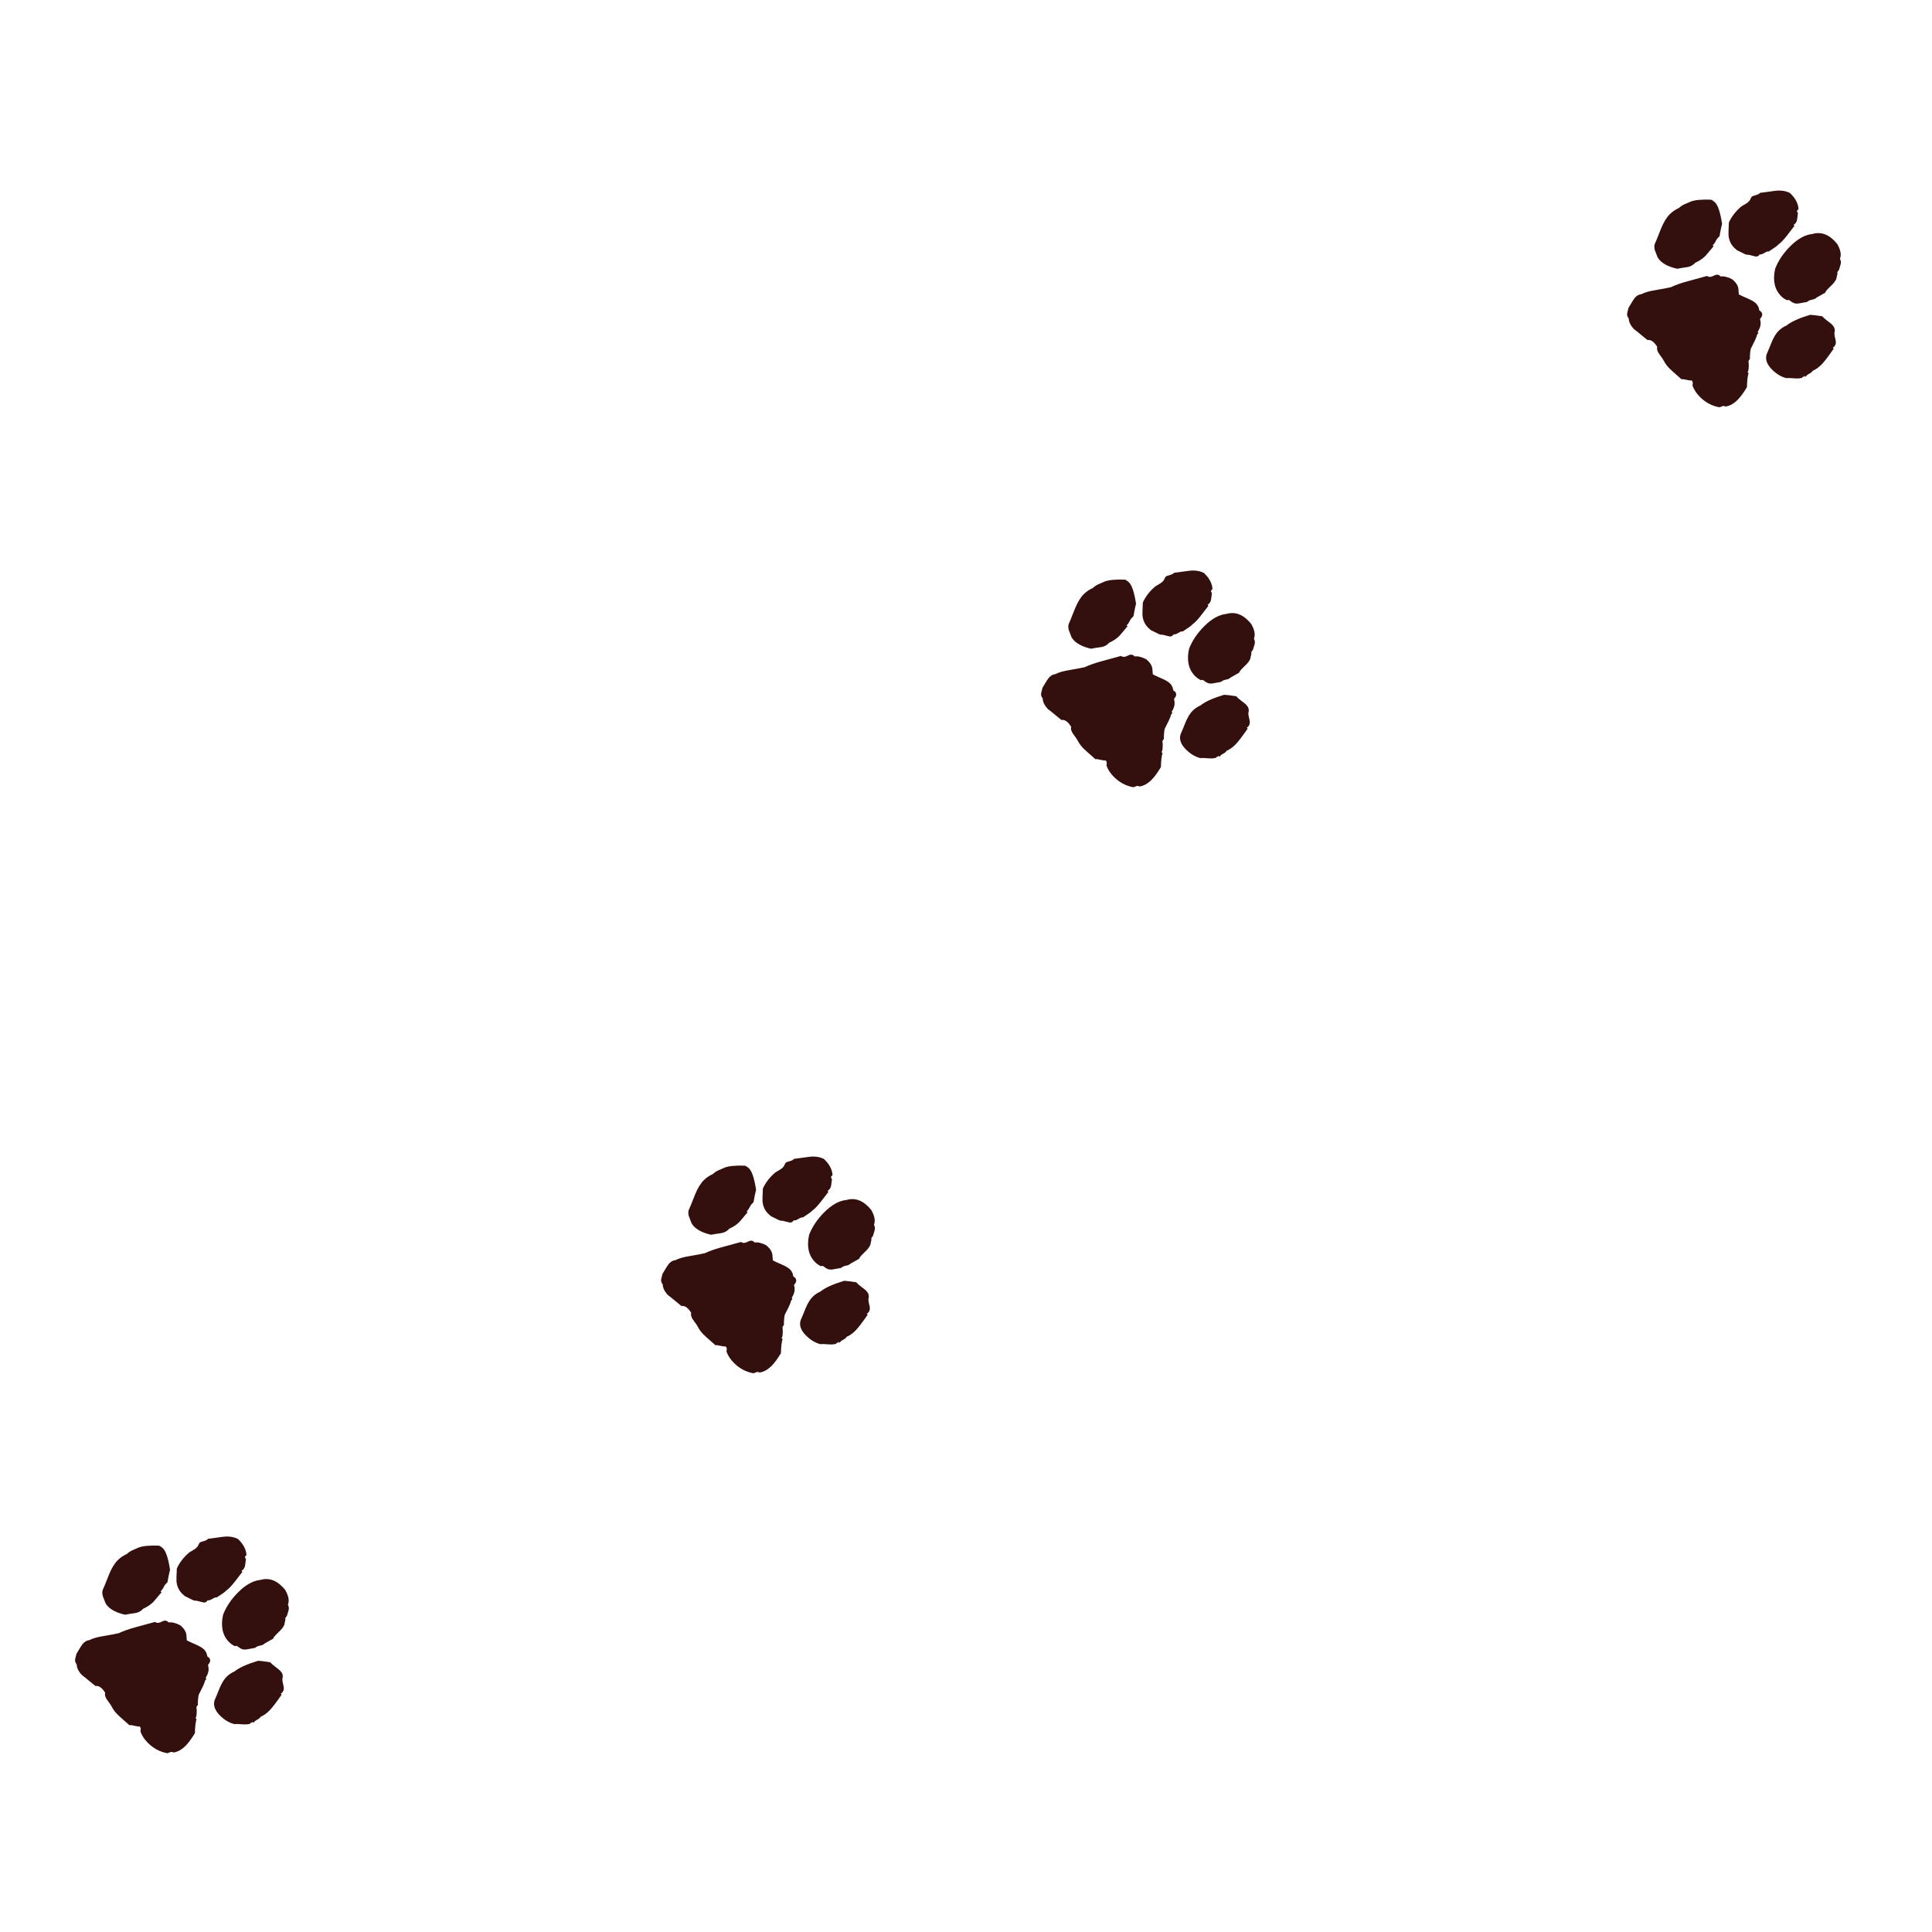
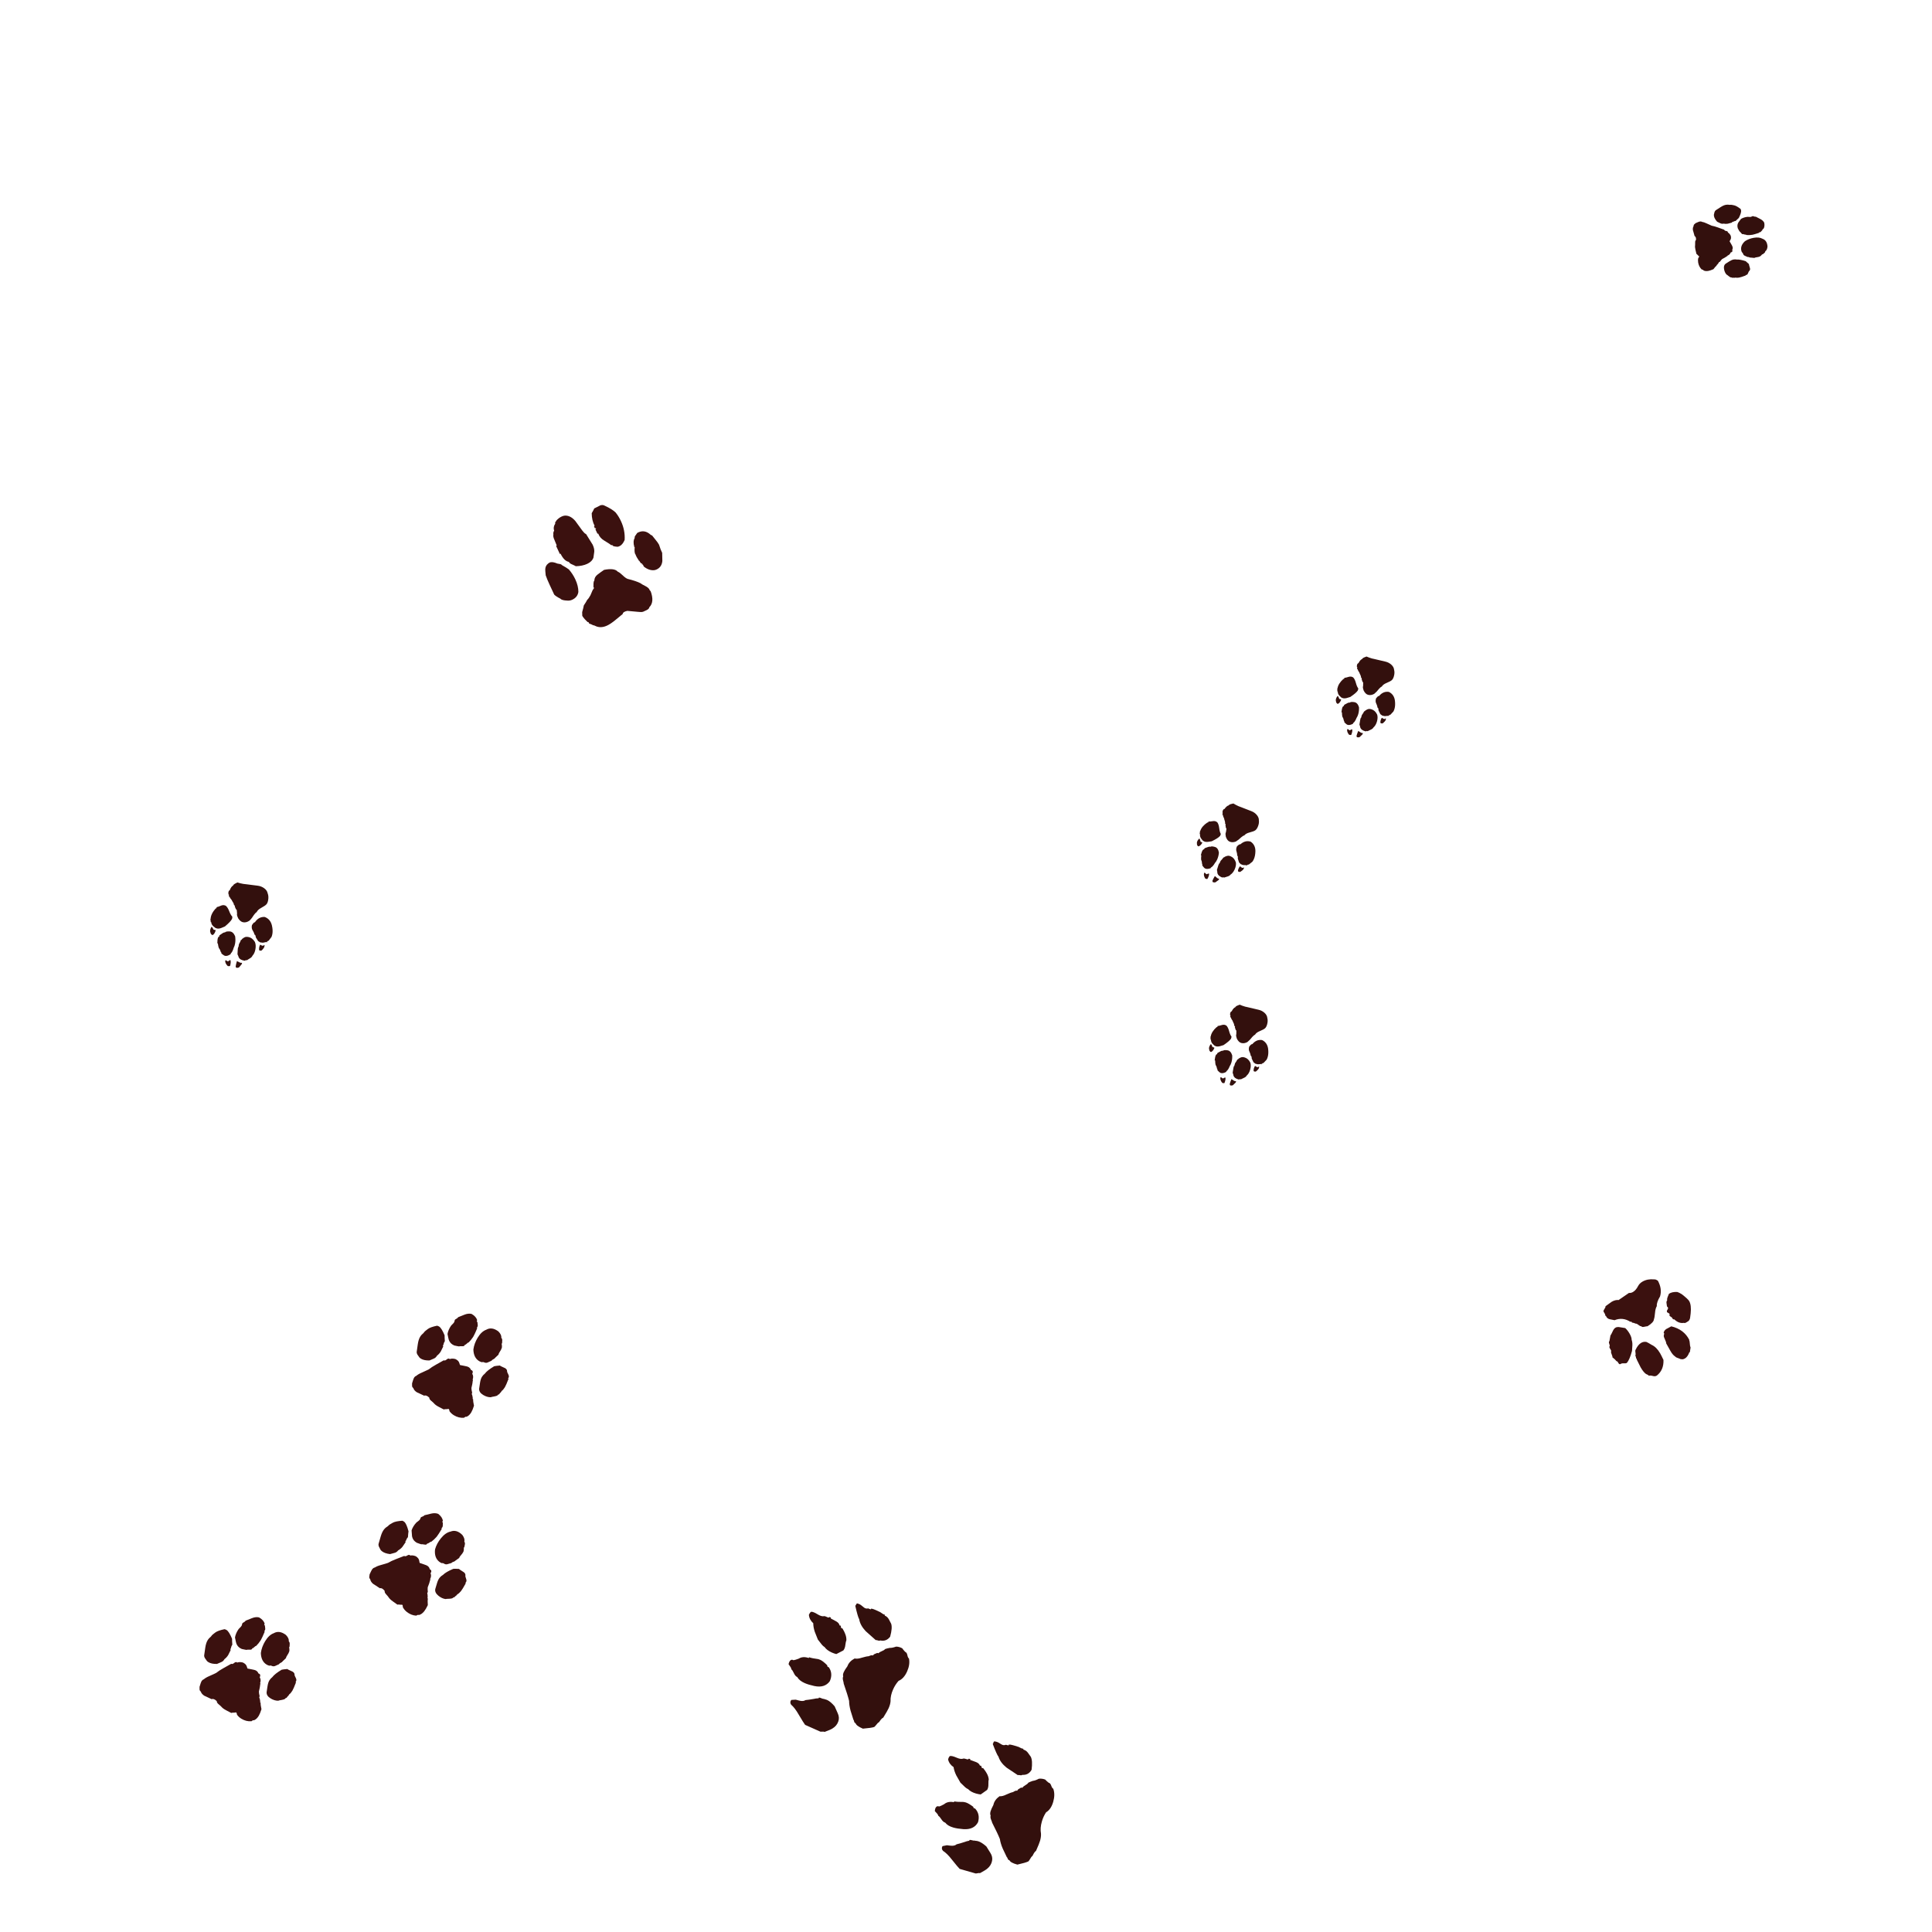
- <svg xmlns="http://www.w3.org/2000/svg" xmlns:xlink="http://www.w3.org/1999/xlink" width="240" height="240" viewBox="0 0 240 240">
+ <svg xmlns="http://www.w3.org/2000/svg" xmlns:xlink="http://www.w3.org/1999/xlink" width="480" height="480" viewBox="0 0 480 480">
  <defs>
-     <path id="p" fill="#33100d" transform="scale(0.03236 -0.03236) translate(-410.0 -398.3)" d="M326 22Q292 30 281 14Q206 7 218 7Q187 7 171 22Q159 23 153.0 32.0Q147 41 142 50Q132 88 132 97Q132 113 140 122Q146 142 167 171Q194 209 201 221Q211 249 233 287Q268 348 269 350Q281 351 286.5 369.0Q292 387 307 385Q318 400 346 409Q376 412 391 398Q396 394 405 386Q413 388 438.0 398.0Q463 408 476 408Q492 408 504 398Q523 403 528 386Q528 382 530 376Q552 365 558 335Q563 337 563.5 330.0Q564 323 566 323Q574 307 585 271Q592 259 611 240Q610 236 613 230Q623 224 637 206Q638 203 639.5 200.0Q641 197 645 199Q654 182 679 156Q688 119 688 97Q688 64 673 45Q667 44 664 38Q659 28 659 27Q624 2 577 2Q551 2 528 12Q527 12 521 20Q516 25 510 24Q507 19 495.0 12.0Q483 5 480 0Q483 0 432 -3Q402 -5 382 2Q377 4 351 8Q332 11 326 22ZM39 297Q39 299 15 354Q0 390 0 416Q0 437 8 458Q8 470 13 483Q21 504 22 506Q32 530 73 568Q82 571 91 571Q115 571 168 532Q176 518 195 491Q194 478 197.5 468.5Q201 459 201 448H206Q208 424 210 400Q210 377 201 354Q202 334 190.0 318.5Q178 303 168 288Q130 264 100 264Q92 264 84 266Q59 277 57 278Q43 286 39 297ZM643 299Q634 322 624 345Q612 374 612 395Q612 413 619 431Q622 464 654 524Q666 535 691 553Q700 552 717.0 554.5Q734 557 740 557Q759 557 767 544Q769 538 791 525Q809 514 805 496H810Q820 440 820 420Q820 396 813 379Q815 372 811.5 361.5Q808 351 810 343Q807 344 803 342Q803 341 810 340Q806 342 804.0 338.5Q802 335 803 331Q798 321 784 309Q767 295 762 288Q736 272 699 272Q657 272 643 299ZM434 554Q414 600 414 656Q414 717 441 750Q467 797 535 790Q573 780 583 757Q594 754 600.0 743.5Q606 733 611 723Q610 719 613 712Q616 712 619 706Q624 697 625 697Q631 689 632 670Q632 655 632 640Q632 631 635 625L625 589Q625 580 618.0 570.0Q611 560 611 551Q603 539 595 528Q586 513 573 510Q572 509 562.5 508.0Q553 507 552 501Q539 496 525 496Q471 496 434 554ZM183 554Q170 588 173 630Q173 632 176.5 644.5Q180 657 180 665Q180 671 177.5 677.0Q175 683 175 686Q175 690 181.5 701.0Q188 712 187 719Q204 742 222 765Q243 792 269 800Q312 801 336 779Q333 768 345 767Q352 758 360.0 747.5Q368 737 365 723H370Q373 700 376 677Q380 645 377 628Q378 620 370 584Q365 581 362.0 568.0Q359 555 353 551Q356 538 344 532Q324 520 324 520Q319 513 304 509Q283 502 281 501Q273 500 265 500Q239 500 217 518Q210 524 183 554Z" />
+     <path id="a" transform="scale(0.001245 -0.001245) translate(-410.0 -398.3)" d="M326 22Q292 30 281 14Q206 7 218 7Q187 7 171 22Q159 23 153.0 32.0Q147 41 142 50Q132 88 132 97Q132 113 140 122Q146 142 167 171Q194 209 201 221Q211 249 233 287Q268 348 269 350Q281 351 286.5 369.0Q292 387 307 385Q318 400 346 409Q376 412 391 398Q396 394 405 386Q413 388 438.0 398.0Q463 408 476 408Q492 408 504 398Q523 403 528 386Q528 382 530 376Q552 365 558 335Q563 337 563.5 330.0Q564 323 566 323Q574 307 585 271Q592 259 611 240Q610 236 613 230Q623 224 637 206Q638 203 639.5 200.0Q641 197 645 199Q654 182 679 156Q688 119 688 97Q688 64 673 45Q667 44 664 38Q659 28 659 27Q624 2 577 2Q551 2 528 12Q527 12 521 20Q516 25 510 24Q507 19 495.0 12.0Q483 5 480 0Q483 0 432 -3Q402 -5 382 2Q377 4 351 8Q332 11 326 22ZM39 297Q39 299 15 354Q0 390 0 416Q0 437 8 458Q8 470 13 483Q21 504 22 506Q32 530 73 568Q82 571 91 571Q115 571 168 532Q176 518 195 491Q194 478 197.5 468.5Q201 459 201 448H206Q208 424 210 400Q210 377 201 354Q202 334 190.0 318.5Q178 303 168 288Q130 264 100 264Q92 264 84 266Q59 277 57 278Q43 286 39 297ZM643 299Q634 322 624 345Q612 374 612 395Q612 413 619 431Q622 464 654 524Q666 535 691 553Q700 552 717.0 554.5Q734 557 740 557Q759 557 767 544Q769 538 791 525Q809 514 805 496H810Q820 440 820 420Q820 396 813 379Q815 372 811.5 361.5Q808 351 810 343Q807 344 803 342Q803 341 810 340Q806 342 804.0 338.5Q802 335 803 331Q798 321 784 309Q767 295 762 288Q736 272 699 272Q657 272 643 299ZM434 554Q414 600 414 656Q414 717 441 750Q467 797 535 790Q573 780 583 757Q594 754 600.0 743.5Q606 733 611 723Q610 719 613 712Q616 712 619 706Q624 697 625 697Q631 689 632 670Q632 655 632 640Q632 631 635 625L625 589Q625 580 618.0 570.0Q611 560 611 551Q603 539 595 528Q586 513 573 510Q572 509 562.5 508.0Q553 507 552 501Q539 496 525 496Q471 496 434 554ZM183 554Q170 588 173 630Q173 632 176.5 644.5Q180 657 180 665Q180 671 177.5 677.0Q175 683 175 686Q175 690 181.5 701.0Q188 712 187 719Q204 742 222 765Q243 792 269 800Q312 801 336 779Q333 768 345 767Q352 758 360.0 747.5Q368 737 365 723H370Q373 700 376 677Q380 645 377 628Q378 620 370 584Q365 581 362.0 568.0Q359 555 353 551Q356 538 344 532Q324 520 324 520Q319 513 304 509Q283 502 281 501Q273 500 265 500Q239 500 217 518Q210 524 183 554Z" />
+     <path id="b" transform="scale(0.001227 -0.001227) translate(-432.5 -392.5)" d="M153 48Q155 134 208 184Q265 216 278 246Q301 259 323 291Q349 328 362 338Q378 362 445 364Q449 361 474 353Q493 348 495 335Q504 331 511.5 311.0Q519 291 530 287Q534 277 552 263Q549 251 561 250Q600 175 680 164Q696 150 713.0 135.0Q730 120 730 97H736Q733 98 728 96Q728 93 730 88H736Q733 89 728 86Q728 86 736 85Q728 82 728 68Q728 44 728 44Q725 35 708.0 27.5Q691 20 688 11Q626 4 618 4Q579 4 555 22Q517 18 440 13Q424 24 404 24Q372 24 335 0Q311 -15 280 -15Q227 -15 178 20Q170 23 163 32Q153 47 153 48ZM50 228Q39 239 24 267Q-3 334 -3 355Q-3 398 42 460Q44 462 64 489Q76 506 94 511Q93 511 120 512Q135 512 140 504Q184 488 200 432Q213 428 210 414Q209 407 215.0 396.5Q221 386 221 382Q221 375 213 370Q213 358 224 344Q226 332 211.0 324.5Q196 317 196 308Q196 303 199 296Q193 282 188 269Q182 252 169 248Q165 235 151.5 224.5Q138 214 125 204Q91 201 50 228ZM631 276Q622 305 622 340Q622 379 634 399Q638 422 654 447Q668 468 682 489Q741 548 778 561Q790 561 805.5 550.0Q821 539 835 541Q847 540 846.5 521.0Q846 502 853 500Q855 481 868 449Q868 448 865.5 446.0Q863 444 863.5 442.0Q864 440 859 417Q856 398 848 394Q846 390 847 367Q847 350 837 348Q834 344 830 324Q827 309 817 307Q805 293 783 267Q774 264 746 244Q724 228 707 228Q693 228 679 237ZM526 484Q515 499 498 531Q469 571 469 638Q469 659 473 706Q516 788 598 800Q616 801 632.5 784.0Q649 767 662 765Q664 753 677 737Q689 711 689 661Q689 647 684 576Q683 576 680 574L684 568Q677 555 677 541Q668 536 662.5 519.0Q657 502 649 497Q606 467 572 467Q546 467 526 484ZM256 474Q168 558 175 666H177Q177 676 188.0 697.5Q199 719 200 732Q209 744 228 767Q228 765 230 763Q266 793 295 793Q304 793 312.0 791.0Q320 789 335 776Q338 769 350.0 756.5Q362 744 364 732Q377 709 376 661Q375 582 375 587Q369 577 366 543Q364 513 353 508V504Q347 505 346 501Q346 501 346 492Q346 486 342 486Q330 473 302 472Q312 473 256 474Z" />
+     <path id="c" transform="scale(0.001249 -0.001249) translate(-298.5 -400.2)" d="M108 54Q92 80 92 118Q92 144 101.0 159.0Q110 174 144 201Q173 224 179 247Q190 257 200 278Q213 312 232 339Q258 365 289 365Q315 365 342 336Q343 333 354 317Q361 305 360 293L369 260Q377 258 383.0 247.0Q389 236 393 233Q392 230 392 228Q392 224 399.0 221.0Q406 218 405 212Q410 201 426 185Q429 178 441.0 168.5Q453 159 456 151Q464 150 465.0 143.5Q466 137 467 130H471Q481 104 470 90H467Q460 52 443 39Q441 28 429.5 19.5Q418 11 408 3Q381 7 347 7Q365 7 214 0Q179 -2 148.5 13.0Q118 28 108 54ZM401 329Q397 332 398 340Q398 354 398 354H399Q406 379 452 434Q467 444 483 454Q503 466 521 466Q529 466 537 464Q555 454 563 450Q576 441 582 429Q584 429 585 420Q585 415 591 417Q594 407 600 387H598Q604 339 567 280Q562 281 561 278Q561 278 561 271Q561 267 558 266Q550 264 527 249Q509 237 494 237Q487 237 479 239Q458 250 437.5 284.0Q417 318 401 329ZM15 348Q-3 391 -3 426Q-3 441 0 455L18 490Q19 495 26.0 498.5Q33 502 33 505Q33 508 30 511L34 513Q35 507 36 507Q42 515 45 513Q71 525 82 525Q82 524 84 522Q87 525 92 525Q96 525 105.0 521.0Q114 517 118 516Q126 506 145 486Q148 478 151.5 470.0Q155 462 163 461Q170 443 193 417Q203 400 202 377Q198 368 193.0 358.0Q188 348 179 345Q153 287 97 280Q40 290 15 348ZM552 483Q550 484 544.0 483.0Q538 482 535 483Q532 484 532 489Q536 522 552 534H561Q561 531 566.0 529.5Q571 528 574.5 520.0Q578 512 582 505Q587 484 576 459Q569 461 563 469Q555 481 552 483ZM341 508Q329 542 329 577Q329 600 335 618Q339 659 353 676V683Q379 708 400 708Q409 708 417 704Q419 703 433 696Q443 692 443 682Q447 682 449.5 677.0Q452 672 453 671Q457 660 474 644Q481 632 490 604H495Q497 588 499 572Q501 555 495 541Q490 542 489 538Q489 538 489 530Q489 525 485.0 522.5Q481 520 467.5 505.5Q454 491 441 489Q436 478 402 473Q368 467 341 508ZM147 529Q130 555 130 596Q130 636 147 662Q150 677 167 691Q191 711 194 715Q197 713 199 713Q201 713 205.0 717.0Q209 721 212 721Q257 723 274 697Q275 692 289 673Q289 671 293 640Q296 621 295 606Q293 606 292 604Q291 595 292 576Q282 549 280 532Q275 534 274.0 529.5Q273 525 271 525L272 523Q264 515 256 507Q245 497 232 495Q225 494 217 494Q178 494 147 529ZM51 562Q54 573 66 592Q72 604 91 601Q98 593 98 574Q98 556 93 546Q68 556 60 549L58 543Q52 541 51 545Q50 547 51.0 553.5Q52 560 51 562ZM233 745Q232 748 232 751Q232 760 247 782Q251 797 272 800Q279 802 281.0 798.0Q283 794 286 790Q287 770 283 737Q278 738 265.5 742.5Q253 747 245 747Q239 747 233 745ZM339 758Q337 779 339 793Q343 799 360 799Q391 778 393 752Q391 748 387 748Q387 748 368 755Q363 754 357.0 746.0Q351 738 344 740Z" />
+     <path id="d" transform="scale(0.001217 -0.001217) translate(-487.0 -389.0)" d="M570 7Q535 18 497 18Q447 18 411 0Q389 -8 359 -8Q337 -8 280 0Q274 6 259 10Q236 15 236 15Q230 21 215 24Q196 29 191 32Q176 48 146 103Q145 155 161 168Q159 176 168.0 182.5Q177 189 178 193Q203 215 229 238Q261 264 290 277Q325 304 389 364Q394 366 410 379Q423 389 436 389Q445 398 466 398Q483 398 516 391Q553 394 589 366Q593 345 615 321Q639 293 645 280Q656 270 657 268Q663 261 664 252Q673 252 680 244Q691 233 693 232Q693 228 695 222Q705 220 718.5 206.5Q732 193 742 191Q751 182 764 163Q770 147 791 125Q800 104 798 79Q792 70 783 49Q784 36 767.5 24.5Q751 13 750 4Q714 -22 658 -22Q601 -22 570 7ZM785 249Q779 252 778.0 264.5Q777 277 774 280Q789 327 804 374Q827 428 864 452Q875 468 942 518Q944 516 953.5 516.0Q963 516 964.0 509.5Q965 503 965 495Q965 485 960.0 469.0Q955 453 955 446Q955 434 963 424Q962 417 964 404H970Q974 394 974 374Q974 344 974 342H972Q974 340 974 336Q974 332 971.5 321.0Q969 310 969 303Q969 298 970 293H964Q965 273 952 255Q941 241 929 226Q906 204 839 194Q794 205 785 249ZM11 348Q11 355 6.0 364.0Q1 373 0 378V499Q8 514 50 573Q83 618 93 652Q104 670 125 665Q135 644 140 636Q144 608 147 598Q153 578 166 570Q177 550 200 516Q207 508 217 488H222Q226 484 226 461Q227 451 230 447H228Q231 437 231 426Q231 399 211 357Q193 336 174 316Q151 290 121 288Q87 285 57 306Q44 314 11 348ZM564 501Q561 518 561 536Q561 575 576 600Q578 616 589 635Q605 666 606 667Q628 689 649 711Q676 735 701 746Q713 783 744 800Q766 800 772 793Q778 778 773.5 745.0Q769 712 779 697Q783 693 783 682Q783 666 783 666Q784 658 791 656V645H785Q784 622 781.5 598.0Q779 574 764 564Q766 561 766 558Q766 554 759.0 551.0Q752 548 752 543Q752 540 753 536Q735 511 725 502Q708 484 686 475Q675 475 656.0 469.0Q637 463 626 463Q617 463 609 465Q594 476 564 501ZM286 553Q277 596 277 626Q277 669 295 693Q295 709 311.0 727.0Q327 745 329 755Q338 760 344 771Q355 788 355 789Q373 793 384 789Q398 784 396 768Q403 757 422 738Q452 718 456 673H462Q464 649 477 606Q478 598 478 590Q478 569 462 527Q457 528 455.0 523.0Q453 518 454 512Q425 464 364 464Q302 477 286 553Z" />
+     <path id="e" transform="scale(0.001239 -0.001239) translate(-388.0 -403.5)" d="M541 10Q588 27 594 105Q591 106 591 112Q591 121 591 121Q588 135 575 151Q559 171 555 180Q536 205 489 243Q479 253 469.0 279.0Q459 305 450 314Q441 347 372 364Q346 360 319.5 354.0Q293 348 283 327Q275 323 269.5 311.5Q264 300 259 290Q260 287 260 285Q260 281 254.0 278.5Q248 276 246 274Q232 261 218 249Q200 235 185 230Q174 221 149 206Q140 193 120 170Q117 163 110 147Q111 135 116 119Q120 107 125 94Q129 94 130 90Q130 87 130 83Q130 79 133 78Q139 73 149 60Q156 56 165 44Q190 18 233 18Q259 18 298 28Q329 36 360 44Q368 57 397 50Q417 39 457 15Q459 14 473 6Q484 0 492 0Q506 0 519 0Q535 1 541 10ZM750 253Q757 270 772 303Q771 324 776 361Q775 378 769 400Q760 435 760 437Q754 441 747 458Q724 498 677 494Q675 492 660 484Q649 479 648 471Q626 456 620 418H615Q618 418 622 416Q602 382 606 369Q604 351 609 321Q610 319 612 317Q611 315 611 314Q612 308 614.0 301.5Q616 295 622 295L615 290Q621 291 622 284Q622 278 622 272Q643 229 680 219Q686 218 692 218Q729 218 750 253ZM154 303Q171 339 171 388Q171 427 160 466Q151 483 130 512Q129 519 119.0 525.5Q109 532 107 534Q82 562 63 562Q57 562 50 560Q29 555 18 535Q14 528 3 496Q0 469 0 426Q0 358 0 355Q6 338 26 313Q29 299 62 282Q77 273 95 273Q134 273 154 303ZM364 502Q374 520 374 549Q374 551 364 632Q359 636 356 646Q352 663 351 664Q344 703 336 741Q324 784 295 800Q283 807 265 807Q245 807 223 798Q222 796 214.5 792.5Q207 789 207 782Q183 768 180 742Q169 736 165 722Q156 711 156 686Q154 648 154 645H149V585H154Q155 530 181 512Q182 499 194 487Q208 471 211 466Q252 448 287 448Q322 448 342 468Q349 479 364 502ZM581 487Q612 544 612 612Q612 647 604 679Q592 710 557 751Q548 765 526 766Q543 765 486 764Q477 756 457 742Q437 698 439 657H434V641Q437 642 440 640Q440 635 439 635H434V601H439Q436 570 455 542Q483 500 486 492Q489 494 491.5 491.5Q494 489 492 486Q499 476 521 465Q528 464 533 464Q555 464 581 487Z" />
  </defs>
-   <use xlink:href="#p" transform="translate(23.6 203.6) rotate(45)" />
-   <use xlink:href="#p" transform="translate(96.4 156.4) rotate(45)" />
-   <use xlink:href="#p" transform="translate(143.6 83.6) rotate(45)" />
-   <use xlink:href="#p" transform="translate(216.4 36.4) rotate(45)" />
+   <use xlink:href="#a" fill="#3b110f" transform="translate(61.8 414.3) rotate(31) scale(24)" />
+   <use xlink:href="#a" fill="#3b110f" transform="translate(104.6 388.1) rotate(39) scale(24)" />
+   <use xlink:href="#a" fill="#3b110f" transform="translate(114.6 338.9) rotate(31) scale(24)" />
+   <use xlink:href="#c" fill="#33100d" transform="translate(339.4 173.4) rotate(196) scale(20)" />
+   <use xlink:href="#c" fill="#33100d" transform="translate(304.9 209.8) rotate(204) scale(20)" />
+   <use xlink:href="#c" fill="#33100d" transform="translate(307.9 259.9) rotate(196) scale(20)" />
+   <use xlink:href="#d" fill="#33100d" transform="translate(246.6 449.4) rotate(-74) scale(28)" />
+   <use xlink:href="#d" fill="#33100d" transform="translate(210.2 414.9) rotate(-66) scale(28)" />
+   <use xlink:href="#b" fill="#3b110f" transform="translate(410.0 330.0) rotate(150) scale(22)" />
+   <use xlink:href="#e" fill="#3b110f" transform="translate(150.0 140.0) rotate(-25) scale(30)" />
+   <use xlink:href="#a" fill="#33100d" transform="translate(430.0 60.0) rotate(80) scale(18)" />
+   <use xlink:href="#c" fill="#33100d" transform="translate(60.0 230.0) rotate(190) scale(21)" />
</svg>
